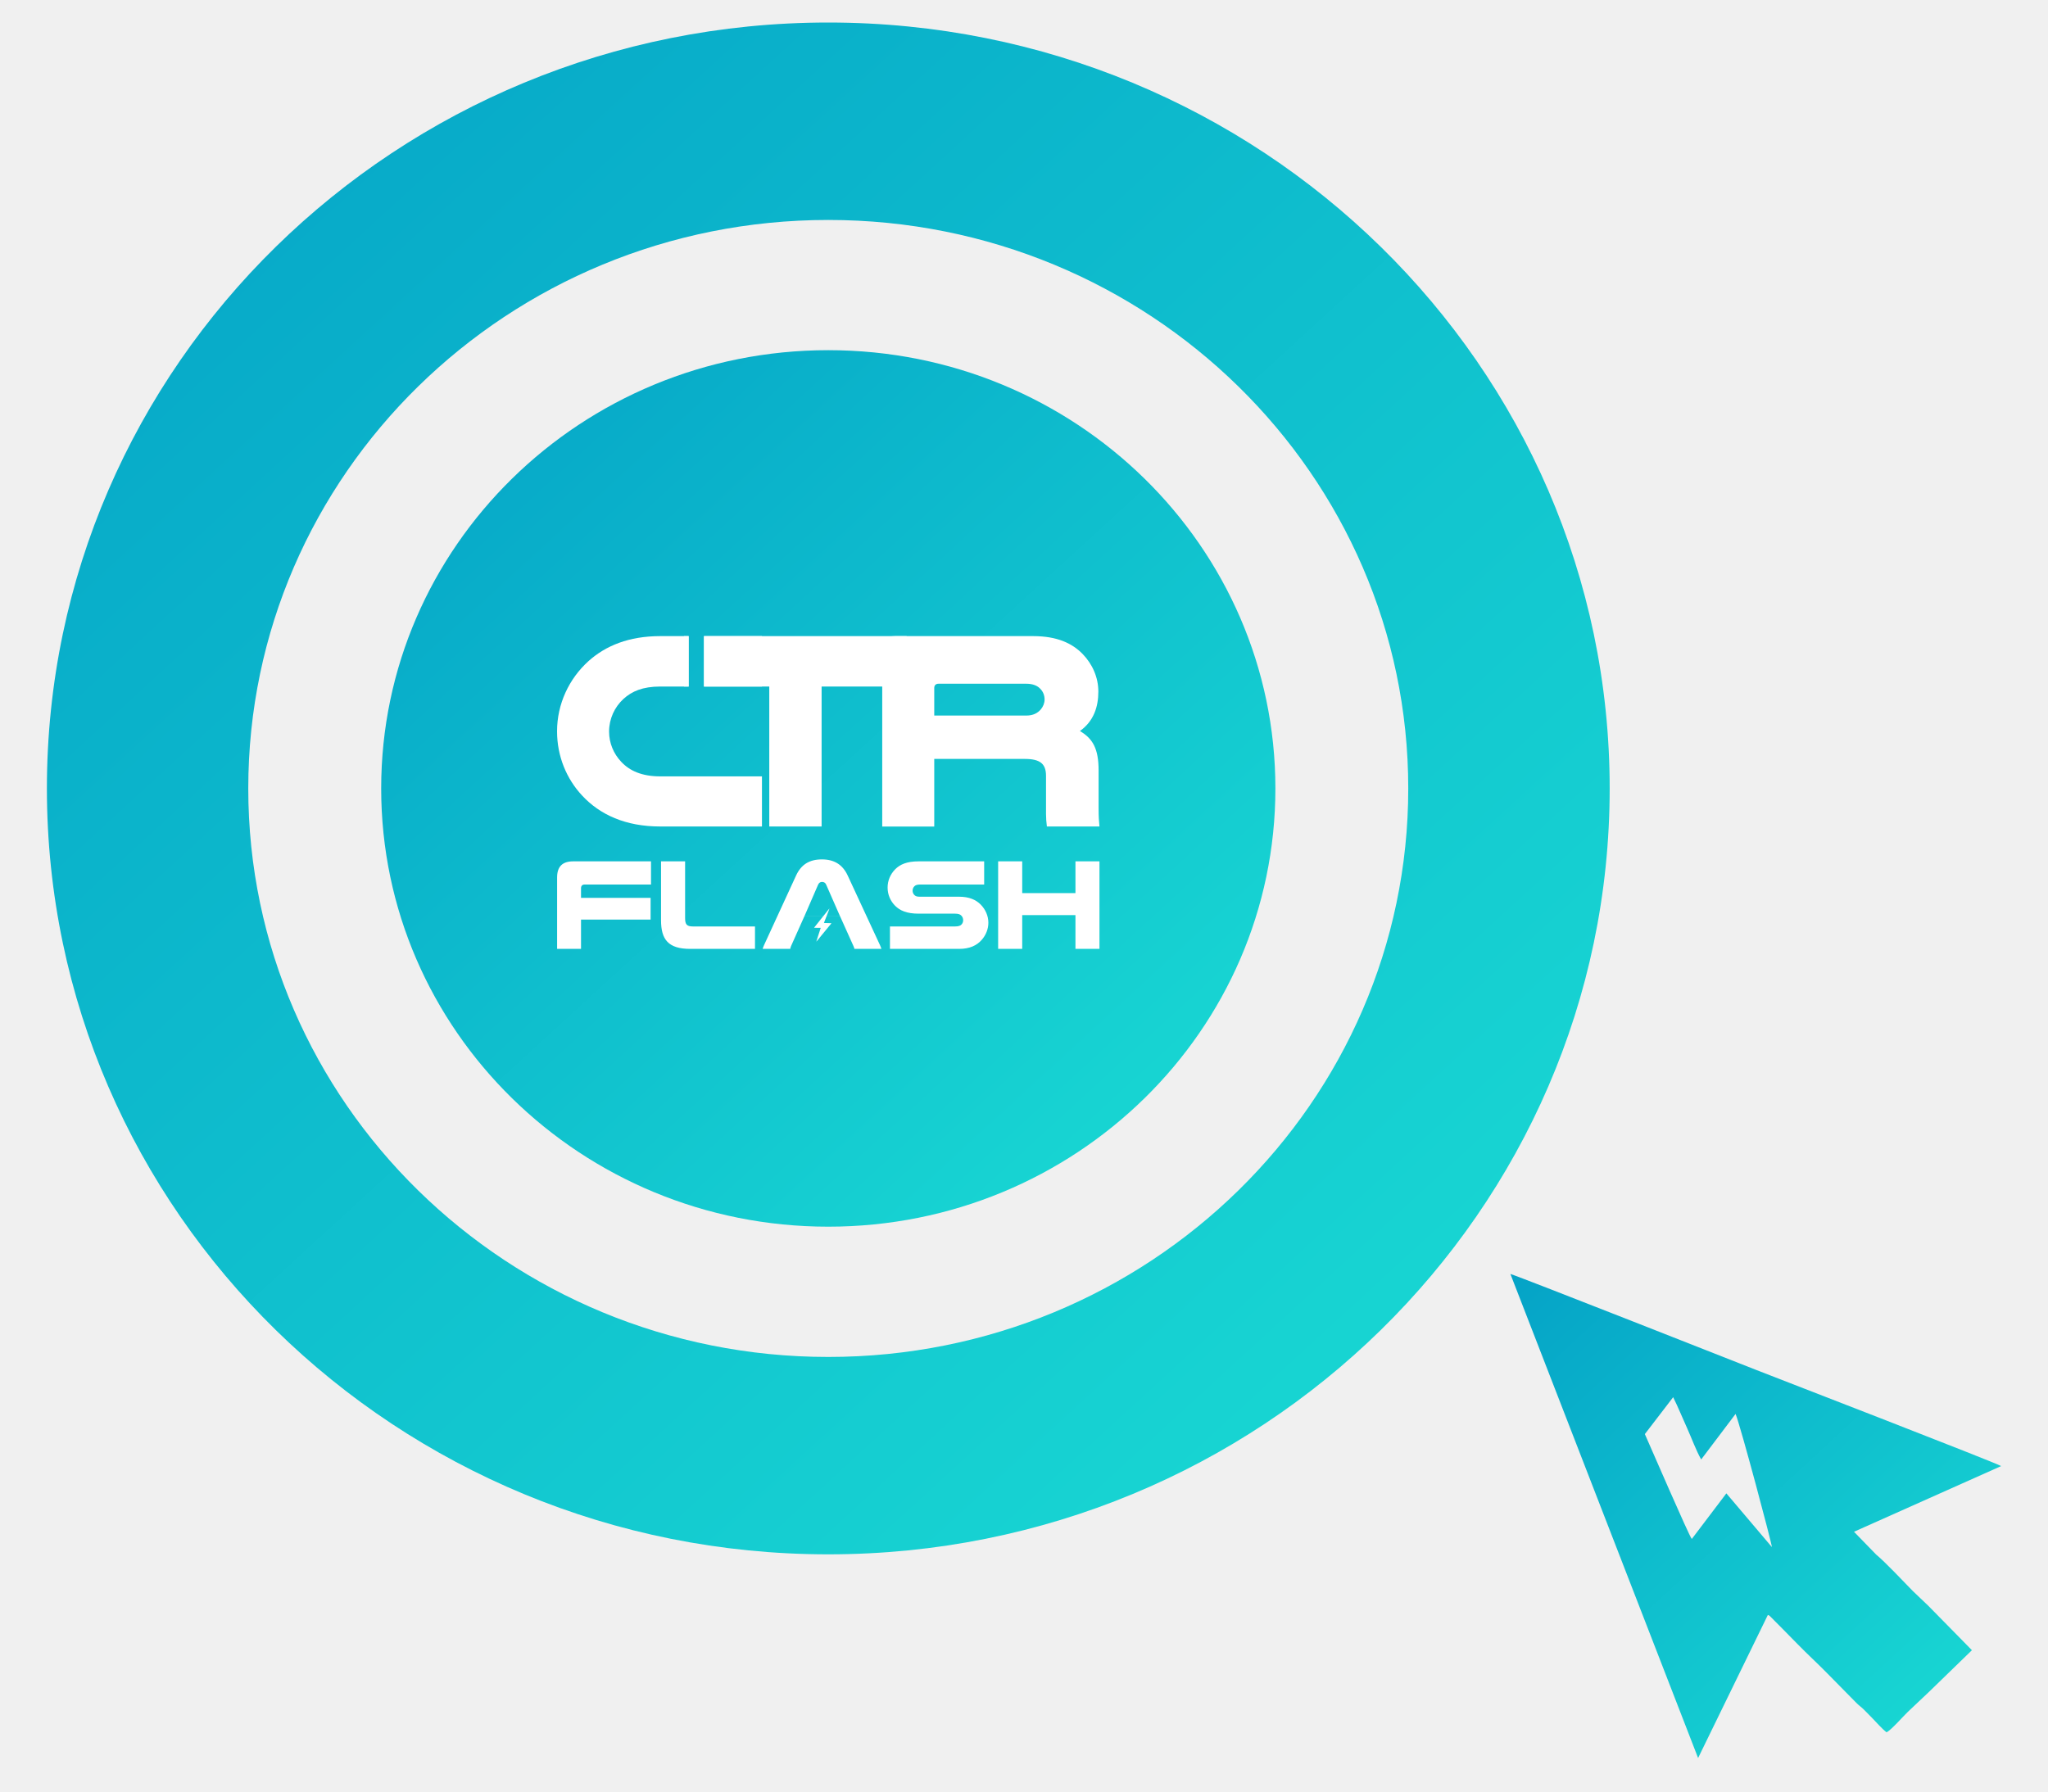
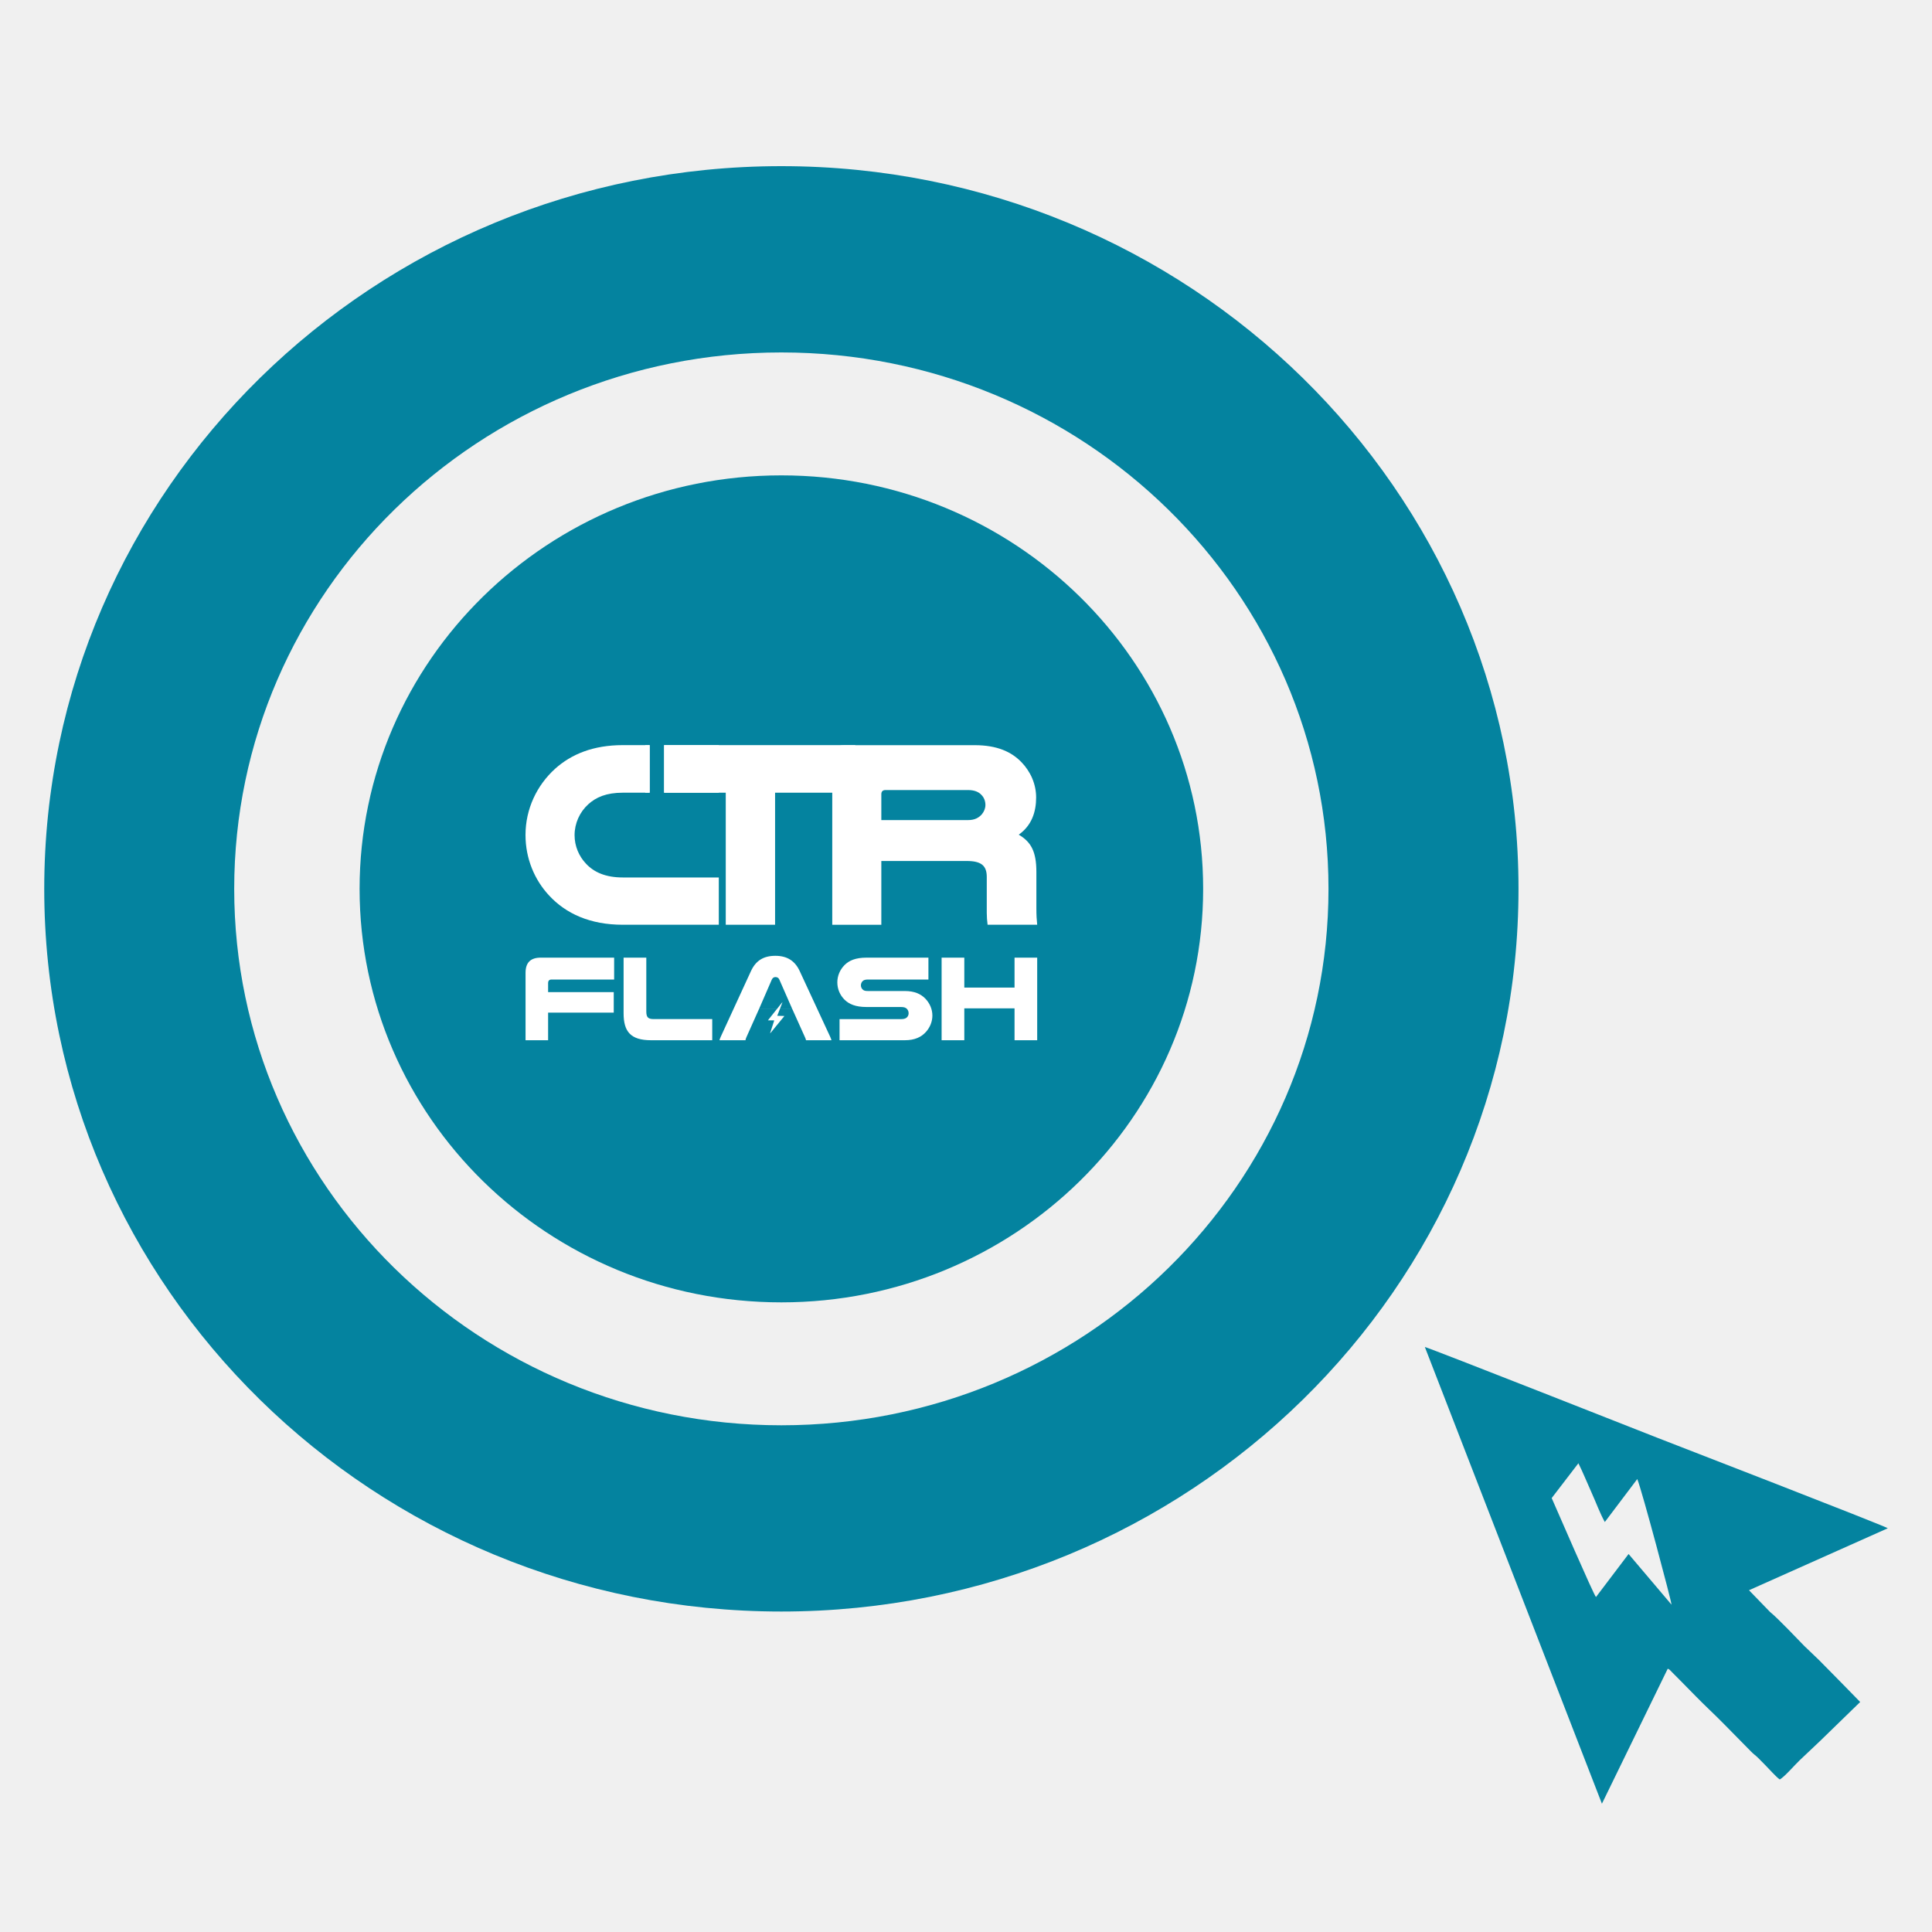
- <svg xmlns="http://www.w3.org/2000/svg" width="40" height="35" viewBox="0 0 40 35" fill="none">
-   <path fill-rule="evenodd" clip-rule="evenodd" d="M33.166 34.344L34.528 31.55C34.565 31.564 34.537 31.548 34.571 31.574L34.827 31.832C34.925 31.932 35.013 32.021 35.111 32.121C35.3 32.315 35.499 32.496 35.689 32.69C35.882 32.886 36.065 33.07 36.257 33.267C36.307 33.318 36.356 33.35 36.405 33.399C36.457 33.452 36.498 33.494 36.551 33.547C36.635 33.632 36.759 33.776 36.847 33.842C36.94 33.796 37.169 33.531 37.261 33.444C37.406 33.308 37.539 33.181 37.684 33.044L38.514 32.238L38.228 31.946C38.13 31.847 38.042 31.757 37.944 31.657C37.845 31.557 37.759 31.468 37.66 31.368L37.359 31.081C37.179 30.898 36.827 30.521 36.644 30.37L36.211 29.924L39.085 28.641C39.023 28.591 34.495 26.838 34.299 26.762C34.156 26.706 29.646 24.926 29.5 24.888L33.166 34.344L33.166 34.344ZM33.043 30.065L33.718 29.174L34.607 30.223C34.612 30.174 33.993 27.851 33.898 27.622L33.226 28.512C33.121 28.323 33.044 28.106 32.951 27.899C32.858 27.695 32.776 27.49 32.679 27.295L32.126 28.016C32.232 28.252 32.987 30.003 33.043 30.065V30.065Z" fill="url(#paint0_linear_765_183)" />
-   <path fill-rule="evenodd" clip-rule="evenodd" d="M16.177 0.44C24.606 0.44 31.439 7.139 31.439 15.403C31.439 23.666 24.606 30.365 16.177 30.365C7.748 30.365 0.916 23.666 0.916 15.403C0.916 7.139 7.748 0.44 16.177 0.44ZM16.177 4.297C22.433 4.297 27.505 9.269 27.505 15.403C27.505 21.536 22.433 26.509 16.177 26.509C9.921 26.509 4.849 21.536 4.849 15.403C4.849 9.269 9.921 4.297 16.177 4.297Z" fill="url(#paint1_linear_765_183)" />
-   <path d="M16.177 23.964C21 23.964 24.91 20.131 24.91 15.403C24.91 10.675 21 6.841 16.177 6.841C11.354 6.841 7.445 10.675 7.445 15.403C7.445 20.131 11.354 23.964 16.177 23.964Z" fill="url(#paint2_linear_765_183)" />
-   <path fill-rule="evenodd" clip-rule="evenodd" d="M14.882 15.167H12.895C12.536 15.167 12.295 15.057 12.132 14.881C11.986 14.727 11.896 14.518 11.896 14.292C11.896 14.044 12.003 13.813 12.177 13.654C12.34 13.505 12.553 13.412 12.895 13.412H13.45V12.427H12.895C12.283 12.427 11.829 12.614 11.492 12.917C11.116 13.258 10.88 13.748 10.88 14.287C10.88 14.776 11.066 15.216 11.369 15.541C11.716 15.915 12.216 16.146 12.895 16.146H14.882V15.167L14.882 15.167ZM13.75 13.412H14.882V12.427H13.75V13.412Z" fill="white" />
-   <path fill-rule="evenodd" clip-rule="evenodd" d="M13.359 12.427V13.412H13.45V12.427H13.359ZM13.75 13.412H15.025V16.146H16.047V13.412H17.708V12.427H13.75V13.412Z" fill="white" />
-   <path fill-rule="evenodd" clip-rule="evenodd" d="M18.247 14.826H20.015C20.312 14.826 20.43 14.919 20.43 15.156V15.899C20.43 15.981 20.436 16.064 20.447 16.146H21.474C21.463 16.042 21.457 15.954 21.457 15.794V15.052C21.457 14.628 21.345 14.43 21.092 14.281C21.362 14.089 21.452 13.808 21.452 13.511C21.452 13.23 21.334 12.972 21.148 12.779C20.941 12.565 20.643 12.427 20.178 12.427H17.484C17.316 12.427 17.231 12.504 17.231 12.659V16.147H18.247V14.826V14.826ZM18.247 13.979V13.44C18.247 13.39 18.275 13.357 18.331 13.357H20.043C20.172 13.357 20.262 13.395 20.318 13.456C20.374 13.511 20.402 13.588 20.402 13.665C20.402 13.736 20.374 13.803 20.329 13.858C20.267 13.929 20.183 13.979 20.043 13.979H18.247H18.247Z" fill="white" />
-   <path d="M11.195 16.827C10.986 16.827 10.881 16.928 10.881 17.141V18.537H11.348V17.965H12.707V17.54H11.348V17.356C11.348 17.305 11.371 17.28 11.42 17.28H12.715V16.827H11.195V16.827ZM15.9 18.125L16.03 18.126L15.943 18.395C15.954 18.388 16.012 18.314 16.019 18.305C16.044 18.274 16.068 18.245 16.093 18.215L16.203 18.081C16.213 18.069 16.233 18.047 16.239 18.035L16.092 18.031L16.145 17.894H16.405L16.668 18.479C16.676 18.496 16.683 18.514 16.688 18.537H17.215C17.207 18.512 17.199 18.489 17.186 18.461L16.557 17.105C16.459 16.893 16.296 16.789 16.053 16.789C15.803 16.789 15.646 16.893 15.548 17.105L14.924 18.461C14.911 18.489 14.903 18.512 14.895 18.537H15.434C15.437 18.517 15.444 18.496 15.453 18.476L15.713 17.894H16.082L15.918 18.101C15.913 18.108 15.904 18.12 15.9 18.125V18.125ZM16.145 17.895L16.201 17.748C16.183 17.764 16.142 17.82 16.124 17.842L16.082 17.895H15.713L15.979 17.282C15.997 17.242 16.025 17.229 16.056 17.229C16.09 17.229 16.121 17.244 16.136 17.282L16.405 17.895H16.145H16.145ZM14.746 18.537V18.099H13.536C13.415 18.099 13.381 18.061 13.381 17.937V16.827H12.911V17.98C12.911 18.352 13.051 18.537 13.479 18.537H14.746V18.537ZM19.222 16.827H17.942C17.71 16.827 17.578 16.888 17.485 16.981C17.392 17.075 17.336 17.201 17.336 17.338C17.336 17.477 17.39 17.601 17.483 17.695C17.576 17.788 17.71 17.849 17.942 17.849H18.652C18.719 17.849 18.752 17.862 18.776 17.887C18.799 17.91 18.812 17.943 18.812 17.978C18.812 18.008 18.801 18.036 18.783 18.057C18.76 18.084 18.724 18.099 18.652 18.099H17.382V18.537H18.734C18.941 18.537 19.08 18.469 19.175 18.36C19.255 18.269 19.304 18.15 19.304 18.026C19.304 17.892 19.247 17.766 19.155 17.672C19.062 17.578 18.93 17.518 18.734 17.518H17.968C17.914 17.518 17.888 17.51 17.867 17.492C17.842 17.472 17.824 17.439 17.824 17.401C17.824 17.366 17.837 17.335 17.86 17.313C17.88 17.293 17.911 17.28 17.968 17.28H19.222V16.827H19.222ZM21.005 16.827V17.447H19.965V16.827H19.495V18.537H19.965V17.877H21.005V18.537H21.474V16.827H21.005Z" fill="white" />
-   <defs>
-     <linearGradient id="paint0_linear_765_183" x1="29.956" y1="24.888" x2="38.552" y2="34.2" gradientUnits="userSpaceOnUse">
-       <stop stop-color="#05A4C7" />
-       <stop offset="1" stop-color="#1ADBD4" />
-     </linearGradient>
-     <linearGradient id="paint1_linear_765_183" x1="2.365" y1="0.44" x2="29.556" y2="30.08" gradientUnits="userSpaceOnUse">
-       <stop stop-color="#05A4C7" />
-       <stop offset="1" stop-color="#1ADBD4" />
-     </linearGradient>
-     <linearGradient id="paint2_linear_765_183" x1="8.274" y1="6.841" x2="23.832" y2="23.801" gradientUnits="userSpaceOnUse">
-       <stop stop-color="#05A4C7" />
-       <stop offset="1" stop-color="#1ADBD4" />
-     </linearGradient>
-   </defs>
+ <svg xmlns="http://www.w3.org/2000/svg" width="40" height="40" viewBox="0 0 40 40" fill="none">
+   <path fill-rule="evenodd" clip-rule="evenodd" d="M33.166 37.344L34.528 34.55C34.565 34.565 34.536 34.548 34.571 34.574L34.827 34.832C34.925 34.932 35.013 35.021 35.111 35.121C35.3 35.315 35.499 35.496 35.689 35.69C35.881 35.886 36.065 36.071 36.257 36.267C36.306 36.318 36.356 36.35 36.404 36.399C36.456 36.452 36.498 36.494 36.55 36.547C36.635 36.632 36.759 36.776 36.847 36.842C36.94 36.796 37.168 36.531 37.261 36.444C37.406 36.308 37.539 36.181 37.684 36.044L38.513 35.238L38.228 34.946C38.13 34.847 38.042 34.757 37.944 34.657C37.845 34.557 37.758 34.468 37.659 34.368L37.359 34.081C37.179 33.898 36.827 33.522 36.644 33.371L36.211 32.924L39.085 31.641C39.022 31.591 34.495 29.838 34.299 29.762C34.156 29.706 29.645 27.926 29.5 27.888L33.166 37.344L33.166 37.344ZM33.043 33.065L33.718 32.174L34.607 33.223C34.612 33.173 33.993 30.851 33.898 30.622L33.226 31.512C33.121 31.323 33.044 31.106 32.95 30.899C32.858 30.695 32.776 30.49 32.679 30.295L32.126 31.016C32.231 31.252 32.987 33.003 33.043 33.065V33.065Z" fill="#04839F" />
+   <path fill-rule="evenodd" clip-rule="evenodd" d="M16.177 3.44C24.606 3.44 31.439 10.139 31.439 18.403C31.439 26.666 24.606 33.365 16.177 33.365C7.748 33.365 0.916 26.666 0.916 18.403C0.916 10.139 7.748 3.44 16.177 3.44ZM16.177 7.297C22.433 7.297 27.505 12.269 27.505 18.403C27.505 24.536 22.433 29.509 16.177 29.509C9.921 29.509 4.849 24.536 4.849 18.403C4.849 12.269 9.921 7.297 16.177 7.297Z" fill="#04839F" />
+   <path d="M16.177 26.964C21 26.964 24.91 23.131 24.91 18.403C24.91 13.675 21 9.842 16.177 9.842C11.354 9.842 7.445 13.675 7.445 18.403C7.445 23.131 11.354 26.964 16.177 26.964Z" fill="#04839F" />
+   <path fill-rule="evenodd" clip-rule="evenodd" d="M14.882 18.167H12.895C12.536 18.167 12.295 18.057 12.132 17.881C11.986 17.727 11.896 17.518 11.896 17.292C11.896 17.044 12.003 16.813 12.177 16.654C12.34 16.505 12.553 16.412 12.895 16.412H13.45V15.427H12.895C12.283 15.427 11.829 15.614 11.492 15.917C11.116 16.258 10.88 16.747 10.88 17.287C10.88 17.776 11.066 18.216 11.369 18.541C11.716 18.915 12.216 19.146 12.895 19.146H14.882V18.167L14.882 18.167ZM13.75 16.412H14.882V15.427H13.75V16.412Z" fill="white" />
+   <path fill-rule="evenodd" clip-rule="evenodd" d="M13.359 15.427V16.412H13.451V15.427H13.359ZM13.75 16.412H15.026V19.146H16.047V16.412H17.708V15.427H13.75V16.412Z" fill="white" />
+   <path fill-rule="evenodd" clip-rule="evenodd" d="M18.247 17.826H20.015C20.312 17.826 20.43 17.919 20.43 18.156V18.899C20.43 18.982 20.436 19.064 20.447 19.146H21.474C21.463 19.042 21.457 18.954 21.457 18.794V18.052C21.457 17.628 21.345 17.43 21.092 17.281C21.362 17.089 21.452 16.808 21.452 16.511C21.452 16.23 21.334 15.972 21.148 15.78C20.941 15.565 20.643 15.428 20.178 15.428H17.484C17.316 15.428 17.231 15.505 17.231 15.659V19.147H18.247V17.826V17.826ZM18.247 16.979V16.44C18.247 16.39 18.275 16.357 18.331 16.357H20.043C20.172 16.357 20.262 16.395 20.318 16.456C20.374 16.511 20.402 16.588 20.402 16.665C20.402 16.737 20.374 16.803 20.329 16.858C20.267 16.929 20.183 16.979 20.043 16.979H18.247H18.247Z" fill="white" />
+   <path d="M11.195 19.827C10.986 19.827 10.881 19.928 10.881 20.141V21.537H11.348V20.965H12.707V20.541H11.348V20.356C11.348 20.305 11.371 20.28 11.42 20.28H12.715V19.827H11.195V19.827ZM15.9 21.125L16.03 21.126L15.943 21.395C15.954 21.388 16.012 21.314 16.019 21.305C16.044 21.274 16.068 21.245 16.093 21.215L16.203 21.081C16.213 21.069 16.233 21.047 16.239 21.035L16.092 21.031L16.145 20.894H16.405L16.668 21.479C16.676 21.496 16.683 21.514 16.688 21.537H17.215C17.207 21.512 17.199 21.489 17.186 21.461L16.557 20.105C16.459 19.893 16.296 19.789 16.053 19.789C15.803 19.789 15.646 19.893 15.548 20.105L14.924 21.461C14.911 21.489 14.903 21.512 14.895 21.537H15.434C15.437 21.517 15.444 21.496 15.453 21.476L15.713 20.894H16.082L15.918 21.101C15.913 21.108 15.904 21.12 15.9 21.125V21.125ZM16.145 20.895L16.201 20.748C16.183 20.764 16.142 20.82 16.124 20.842L16.082 20.895H15.713L15.979 20.282C15.997 20.242 16.025 20.229 16.056 20.229C16.09 20.229 16.121 20.245 16.136 20.282L16.405 20.895H16.145H16.145ZM14.746 21.537V21.099H13.536C13.415 21.099 13.381 21.061 13.381 20.938V19.827H12.911V20.98C12.911 21.352 13.051 21.537 13.479 21.537H14.746V21.537ZM19.222 19.827H17.942C17.71 19.827 17.578 19.888 17.485 19.981C17.392 20.075 17.336 20.201 17.336 20.338C17.336 20.477 17.39 20.601 17.483 20.695C17.576 20.788 17.71 20.849 17.942 20.849H18.652C18.719 20.849 18.752 20.862 18.776 20.887C18.799 20.91 18.812 20.943 18.812 20.978C18.812 21.009 18.801 21.036 18.783 21.057C18.76 21.084 18.724 21.1 18.652 21.1H17.382V21.537H18.734C18.941 21.537 19.08 21.469 19.175 21.36C19.255 21.269 19.304 21.15 19.304 21.026C19.304 20.892 19.247 20.766 19.155 20.672C19.062 20.578 18.93 20.518 18.734 20.518H17.968C17.914 20.518 17.888 20.51 17.867 20.492C17.842 20.472 17.824 20.439 17.824 20.401C17.824 20.366 17.837 20.335 17.86 20.313C17.88 20.293 17.911 20.28 17.968 20.28H19.222V19.827H19.222ZM21.005 19.827V20.447H19.965V19.827H19.495V21.537H19.965V20.877H21.005V21.537H21.474V19.827H21.005Z" fill="white" />
</svg>
